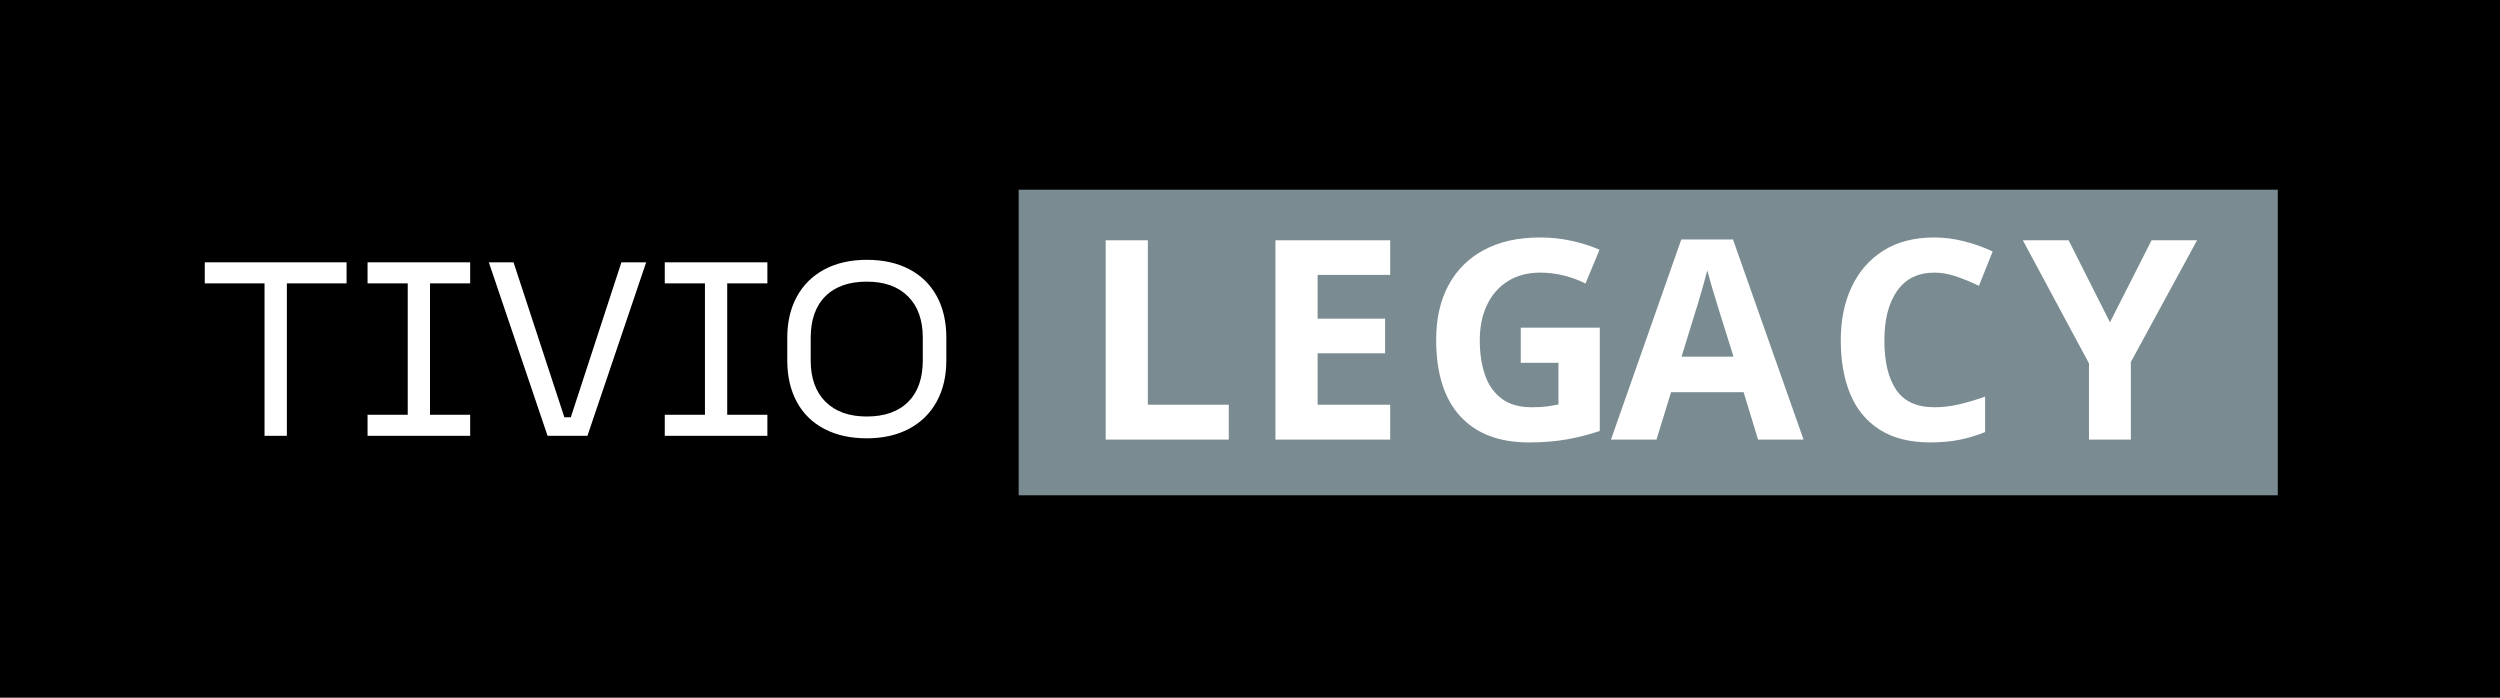
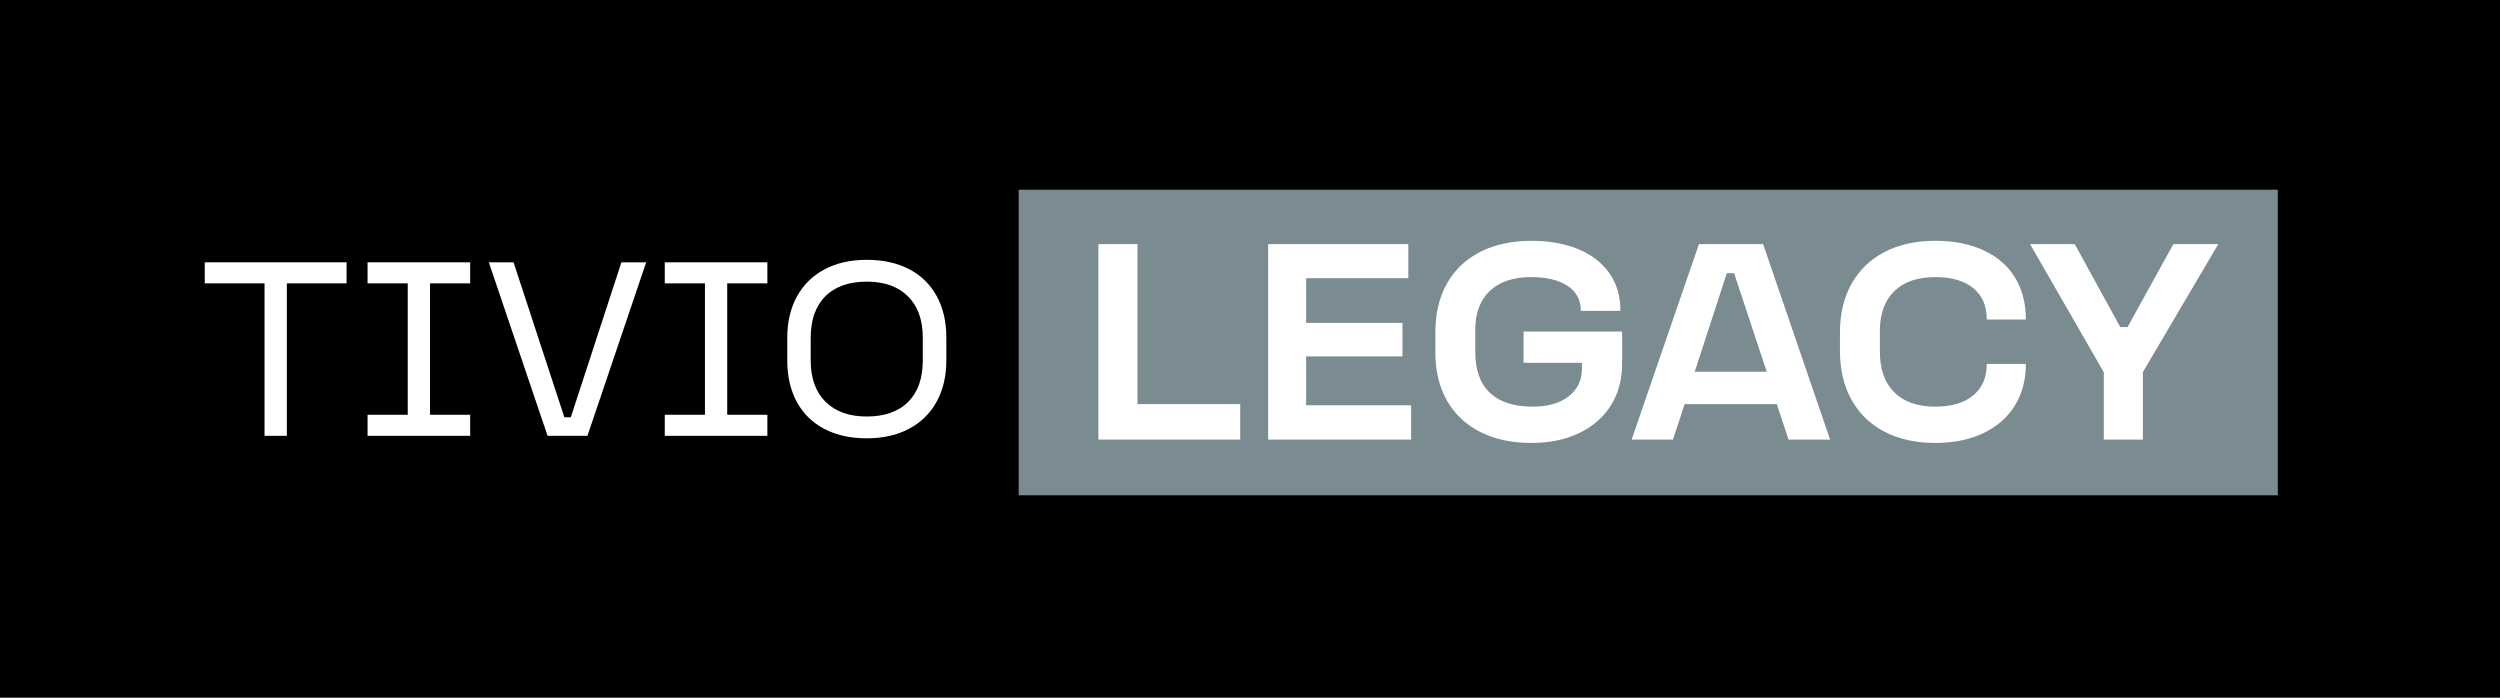
<svg xmlns="http://www.w3.org/2000/svg" id="Background" viewBox="0 0 430 120">
  <defs>
    <style>
      .cls-1, .cls-2 {
        fill: #fff;
      }

      .cls-2 {
        font-family: VersosVariable-Bold, 'Versos Variable';
        font-size: 48.02px;
        font-variation-settings: 'wght' 700, 'ital' 0;
        font-weight: 700;
      }

      .cls-3 {
        fill: #7a8c91;
      }

      .cls-4 {
        letter-spacing: -.04em;
      }

      .cls-5 {
        letter-spacing: -.02em;
      }

      .cls-6 {
        letter-spacing: -.07em;
      }
    </style>
  </defs>
  <rect width="430.33" height="120" />
  <g>
    <g>
      <path class="cls-1" d="M45.49,48.74h-10.27v-3.62h24.39v3.62h-10.27v26.22h-3.84v-26.22Z" />
      <path class="cls-1" d="M63.22,71.34h6.91v-22.6h-6.91v-3.62h17.65v3.62h-6.91v22.6h6.91v3.62h-17.65v-3.62Z" />
      <path class="cls-1" d="M84.07,45.12h4.26l8.74,26.65h1.11l8.7-26.65h4.26l-10.1,29.84h-6.86l-10.1-29.84Z" />
      <path class="cls-1" d="M114.34,71.34h6.91v-22.6h-6.91v-3.62h17.65v3.62h-6.91v22.6h6.91v3.62h-17.65v-3.62Z" />
      <path class="cls-1" d="M141.82,73.79c-2.06-1.07-3.65-2.61-4.75-4.63s-1.66-4.41-1.66-7.16v-3.88c0-2.73.55-5.1,1.66-7.12s2.69-3.57,4.75-4.67c2.06-1.09,4.48-1.64,7.27-1.64s5.21.53,7.27,1.6c2.06,1.07,3.64,2.61,4.75,4.63,1.11,2.02,1.66,4.41,1.66,7.16v3.88c0,2.73-.55,5.1-1.66,7.12-1.11,2.02-2.69,3.57-4.75,4.67-2.06,1.09-4.48,1.64-7.27,1.64s-5.21-.53-7.27-1.6ZM141.99,69.1c1.69,1.69,4.06,2.54,7.1,2.54s5.44-.84,7.12-2.52c1.68-1.68,2.51-4.06,2.51-7.16v-3.88c0-3.04-.85-5.41-2.54-7.1-1.69-1.69-4.06-2.54-7.1-2.54s-5.44.84-7.12,2.52c-1.68,1.68-2.52,4.06-2.52,7.16v3.88c0,3.04.85,5.41,2.54,7.1Z" />
    </g>
    <rect class="cls-3" x="175.21" y="32.63" width="216.57" height="52.56" />
-     <text class="cls-2" transform="translate(185.85 75.61)">
-       <tspan x="0" y="0">L</tspan>
-       <tspan class="cls-5" x="29.2" y="0">E</tspan>
-       <tspan class="cls-4" x="58.39" y="0">GA</tspan>
-       <tspan class="cls-6" x="127.98" y="0">C</tspan>
-       <tspan x="162.08" y="0">Y</tspan>
-     </text>
+     <path fill="#fff" d="M188.923 41.996H195.646V69.511H213.317V75.61H188.923ZM218.123 41.996H242.229V47.854H224.654V55.538H241.221V61.3H224.654V69.704H242.71V75.61H218.123ZM246.881 60.58V57.17Q246.881 52.32 248.874 48.767Q250.867 45.213 254.612 43.317Q258.358 41.42 263.4 41.42Q267.962 41.42 271.419 42.836Q274.877 44.253 276.798 46.966Q278.718 49.679 278.718 53.473H271.9Q271.9 50.64 269.595 49.151Q267.29 47.662 263.4 47.662Q258.742 47.662 256.245 50.039Q253.748 52.416 253.748 56.738V60.532Q253.748 65.19 256.269 67.567Q258.79 69.944 263.64 69.944Q267.53 69.944 269.811 68.167Q272.092 66.39 272.092 63.413V62.404H262.055V57.026H279.006V62.549Q279.006 66.63 277.086 69.704Q275.165 72.777 271.635 74.482Q268.106 76.186 263.4 76.186Q258.358 76.186 254.636 74.313Q250.915 72.441 248.898 68.935Q246.881 65.43 246.881 60.58ZM292.212 41.996H303.257L314.781 75.61H307.626L305.61 69.511H289.763L287.746 75.61H280.639ZM303.881 63.941 298.263 46.99H297.014L291.492 63.941ZM316.471 60.34V57.218Q316.471 52.368 318.464 48.815Q320.457 45.261 324.154 43.341Q327.852 41.42 332.894 41.42Q337.648 41.42 341.177 43.052Q344.707 44.685 346.58 47.734Q348.452 50.784 348.452 54.961H341.73Q341.73 51.456 339.401 49.559Q337.072 47.662 332.894 47.662Q328.284 47.662 325.811 50.087Q323.338 52.512 323.338 56.93V60.484Q323.338 64.998 325.811 67.471Q328.284 69.944 332.894 69.944Q337.072 69.944 339.401 67.999Q341.73 66.054 341.73 62.597H348.452Q348.452 66.678 346.556 69.752Q344.659 72.825 341.129 74.506Q337.6 76.186 332.894 76.186Q327.852 76.186 324.154 74.265Q320.457 72.345 318.464 68.767Q316.471 65.19 316.471 60.34ZM361.856 64.037 349.179 41.996H356.862L364.689 56.258H365.938L373.813 41.996H381.544L368.579 63.989V75.61H361.856Z" />
  </g>
</svg>
